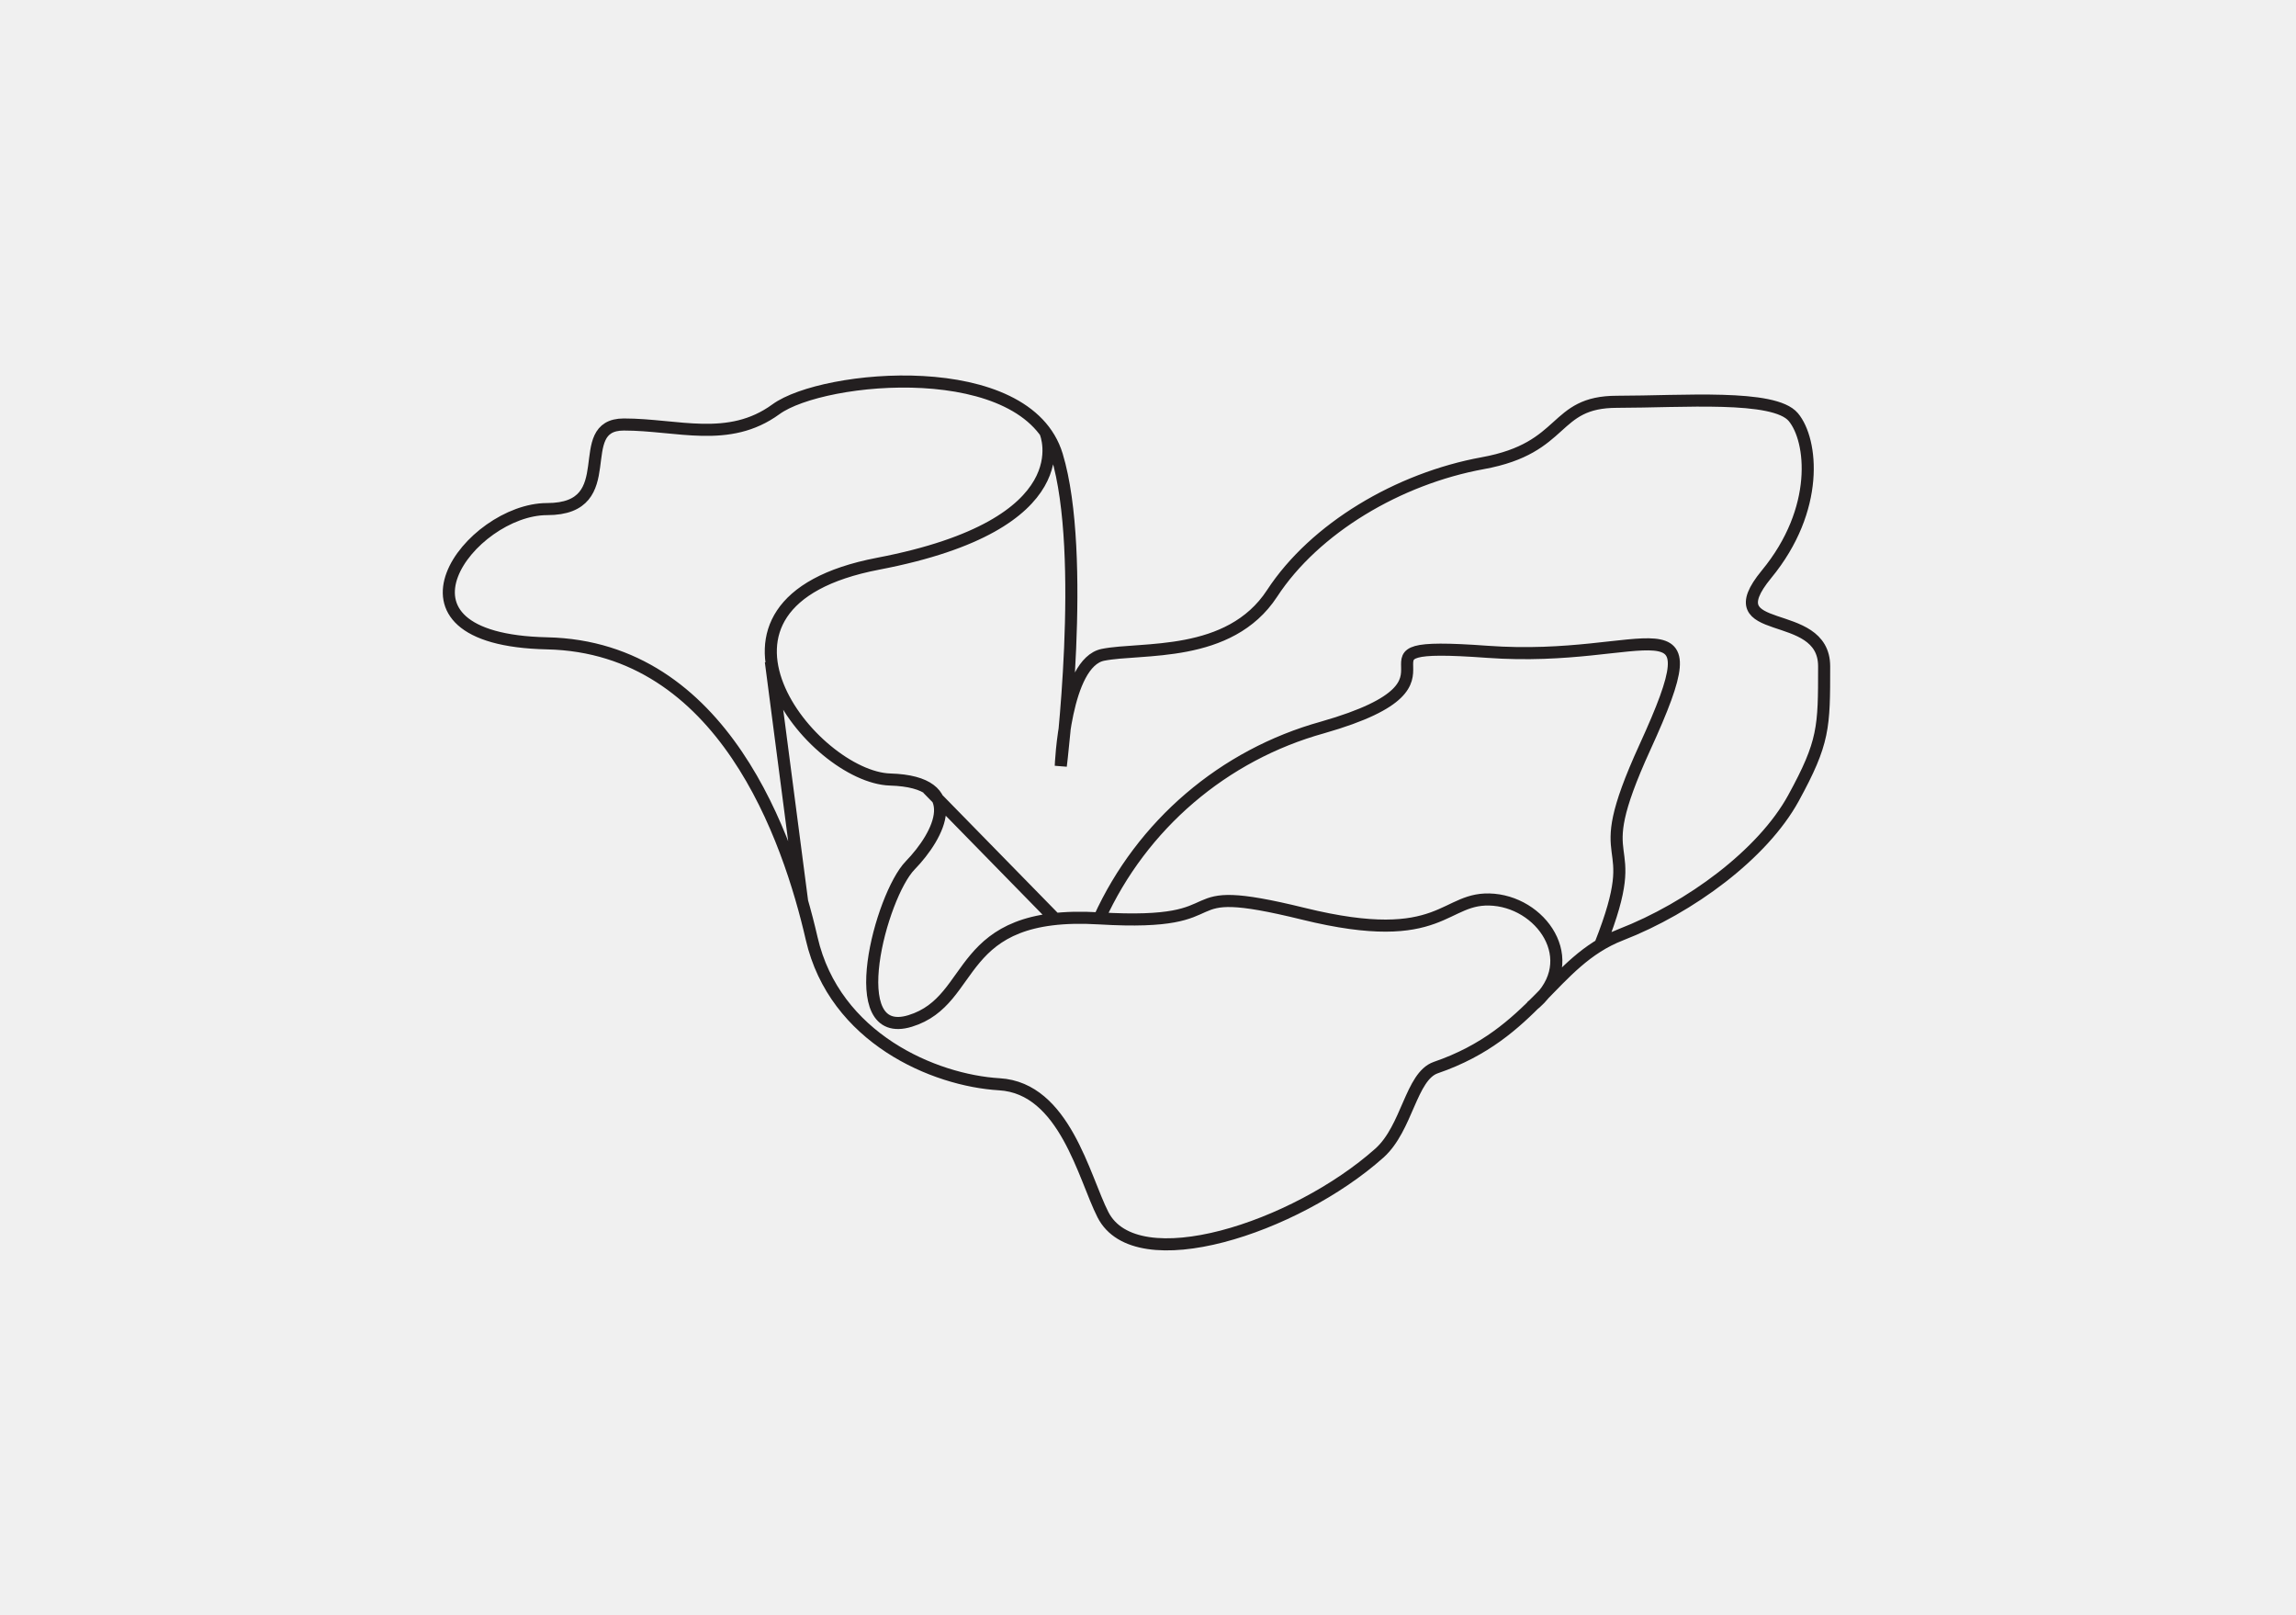
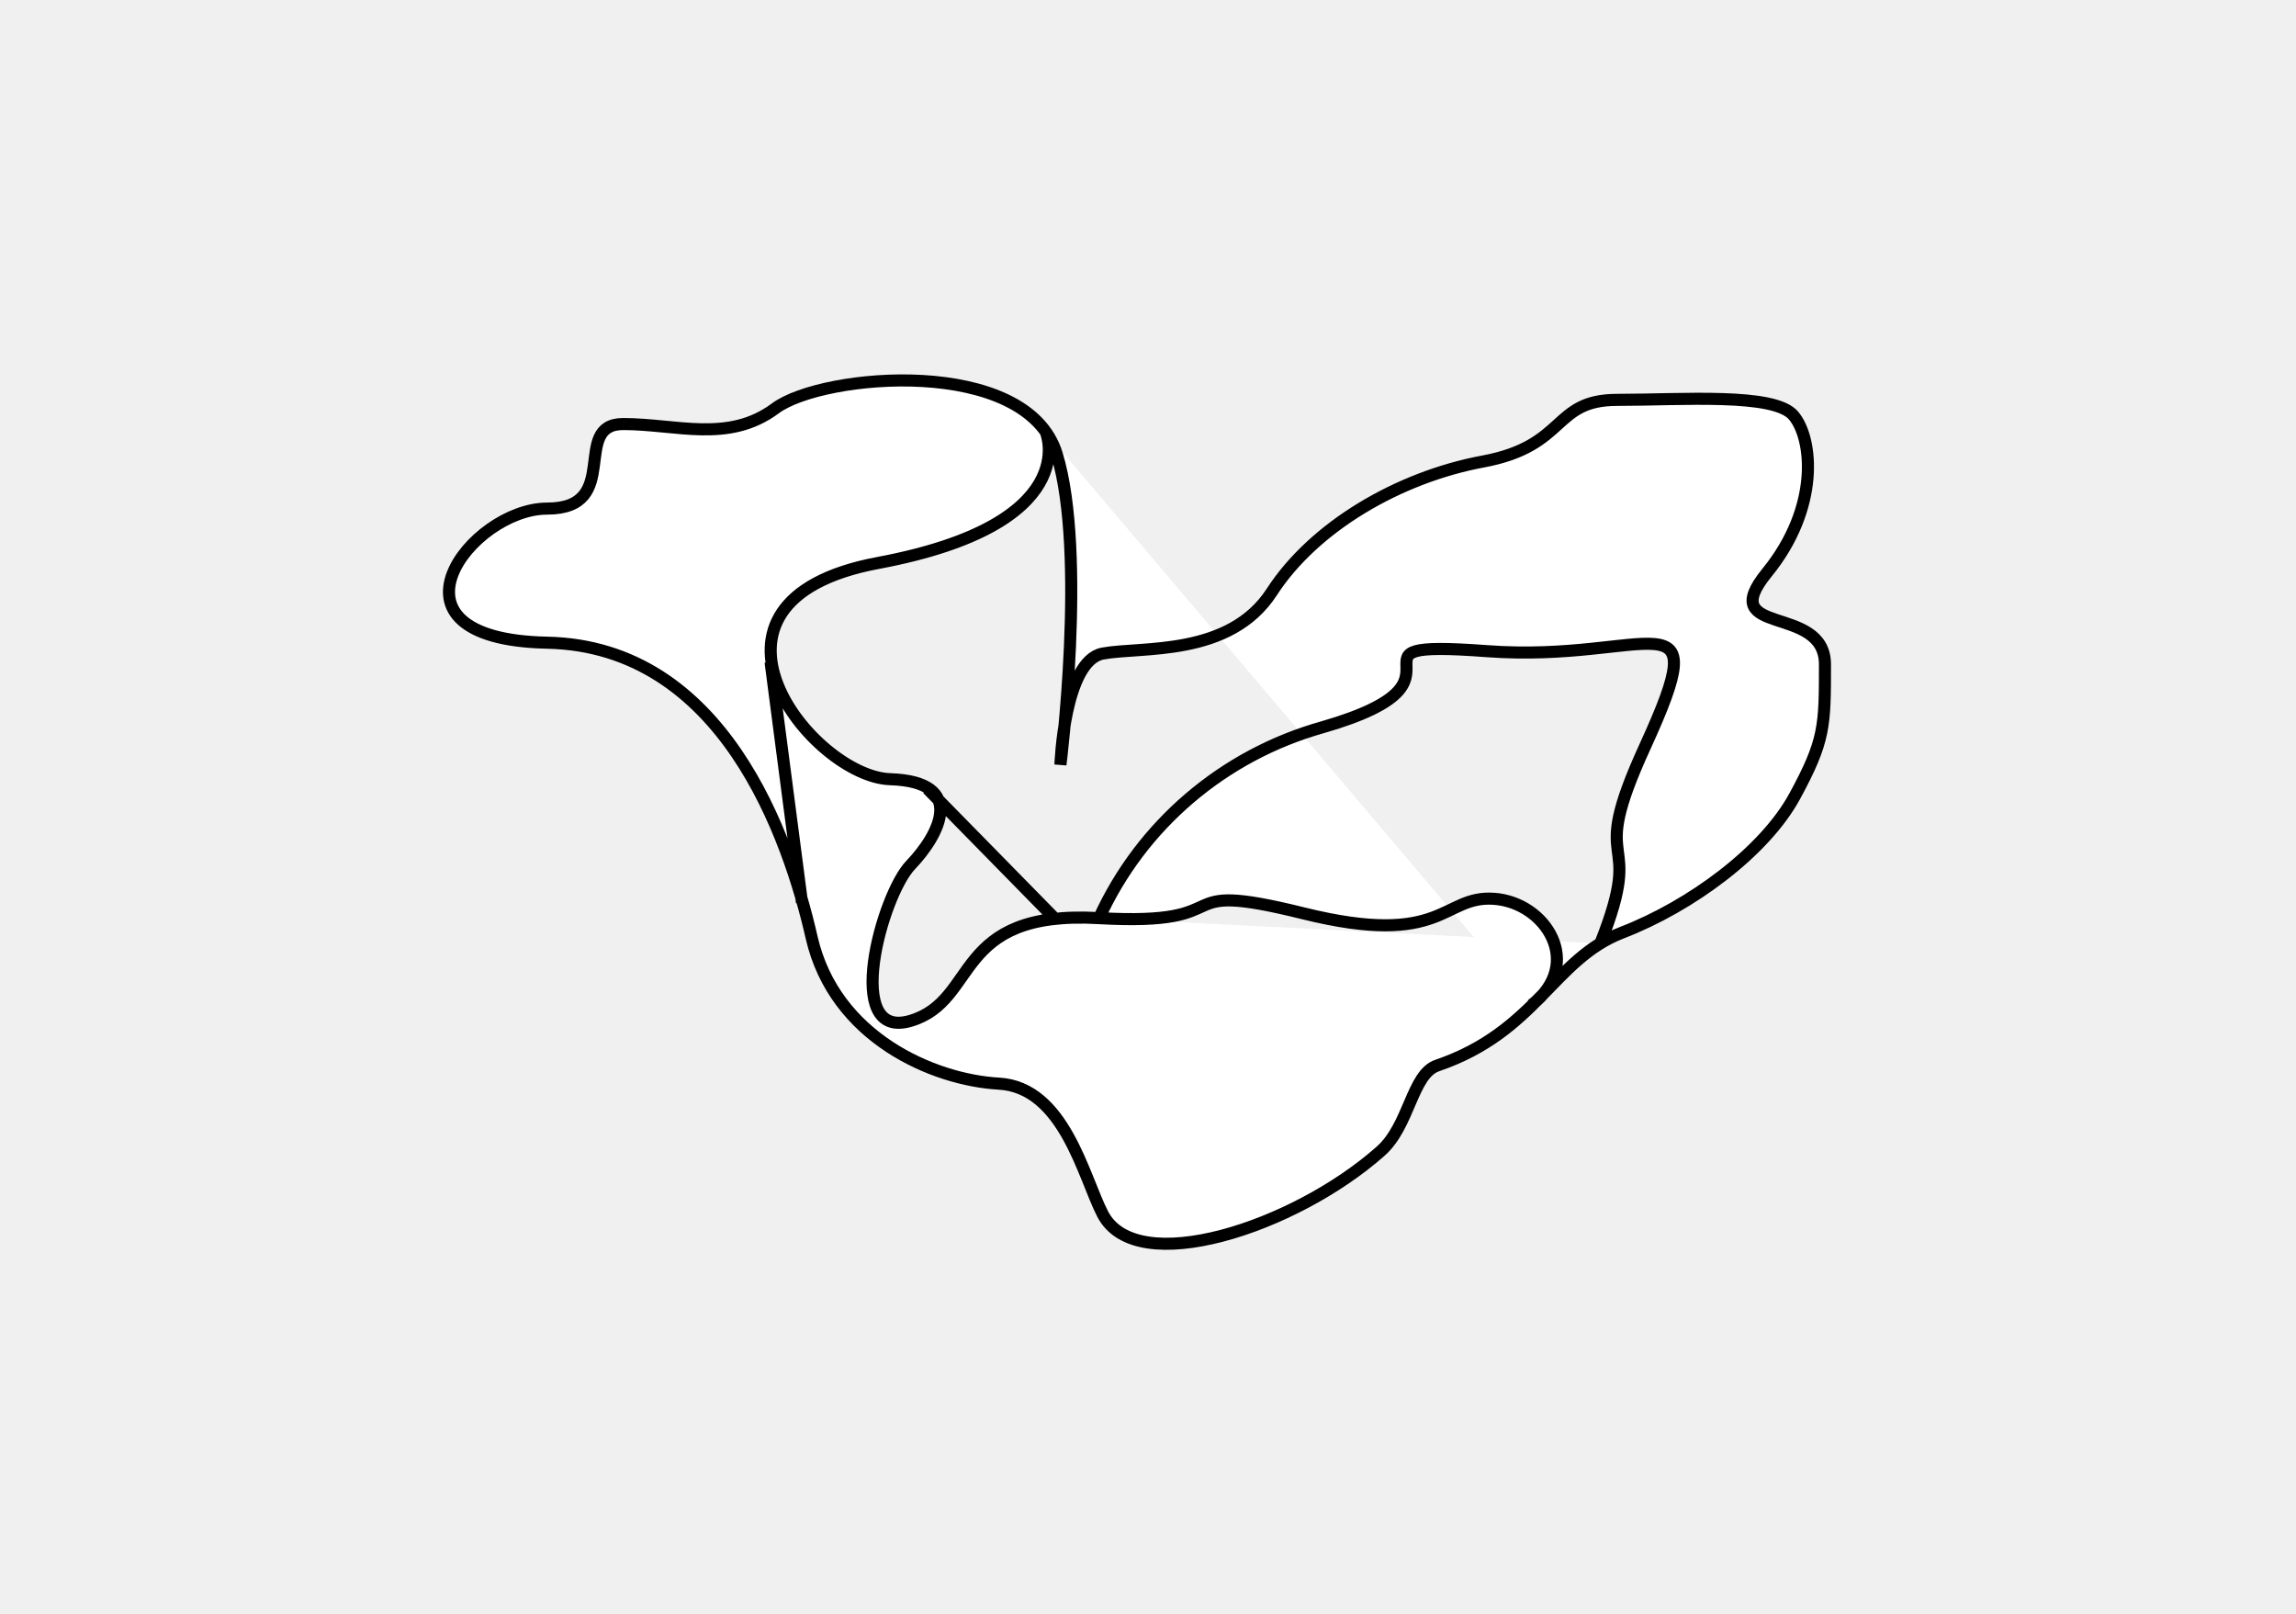
- <svg xmlns="http://www.w3.org/2000/svg" id="Layer_1" data-name="Layer 1" viewBox="0 0 190.06 133.64">
-   <defs>
-     <style>.cls-1{fill:none;stroke:#231f20;stroke-miterlimit:10;}</style>
-   </defs>
-   <path class="cls-1" d="M91.3,100.52c-1.57-3.07-3.17-10.47-8.57-10.79S69.09,85.92,67.19,77.67s-7.3-24.11-21.9-24.43-6.34-11.11,0-11.11,1.91-7,6.35-7,8.68,1.59,12.59-1.26S85,29.44,87.49,37.69s.32,25.7.32,25.7.32-8.56,3.49-9.2,10.47.32,14-5.08,10.47-9.51,17.45-10.78,5.71-5.08,11.11-5.08,13-.63,14.59,1.27,2.22,7.61-2.22,13S151,50.07,151,55.14s0,6.27-2.54,10.91-8.56,9.08-14.28,11.3-7.08,8.17-15.33,11c-2.06.72-2.35,5-4.66,7.07C107.23,101.63,94.05,105.91,91.3,100.52ZM86.55,35.81s3.24,7.57-13.86,10.84-5.38,17.67,1,17.86,4.07,4.62,1.65,7.11-5.65,14.6,0,12.87S78.84,75.27,91,76s5.18-3.26,16.9-.38,11.53-1.54,15.76-1.16,7.47,5.42,3.08,8.85m5.74-5.16c3.88-9.81-1.32-5.36,3.68-16.3,6-13.11.43-6.93-13.05-7.91s.35,2.27-13.63,6.26A28.74,28.74,0,0,0,91,76M76.79,65.26,87.38,76.08M63.81,54.75,66.4,74.61" />
+ <svg xmlns="http://www.w3.org/2000/svg" version="1.1" id="Layer_1" x="0px" y="0px" viewBox="0 0 190.1 133.6" style="enable-background:new 0 0 190.1 133.6;" xml:space="preserve">
+   <style type="text/css">
+ 	.st0{fill:#FFFFFF;stroke:#000000;stroke-miterlimit:10;}
+ </style>
+   <path class="st0" d="M91.3,100.5c-1.6-3.1-3.2-10.5-8.6-10.8s-13.6-3.8-15.5-12.1s-7.3-24.1-21.9-24.4s-6.3-11.1,0-11.1s1.9-7,6.3-7  s8.7,1.6,12.6-1.3s20.8-4.4,23.3,3.8s0.3,25.7,0.3,25.7s0.3-8.6,3.5-9.2s10.5,0.3,14-5.1s10.5-9.5,17.5-10.8c7-1.3,5.7-5.1,11.1-5.1  s13-0.6,14.6,1.3s2.2,7.6-2.2,13s4.8,2.5,4.8,7.6s0,6.3-2.5,10.9s-8.6,9.1-14.3,11.3s-7.1,8.2-15.3,11c-2.1,0.7-2.3,5-4.7,7.1  C107.2,101.6,94.1,105.9,91.3,100.5z M86.6,35.8c0,0,3.2,7.6-13.9,10.8s-5.4,17.7,1,17.9s4.1,4.6,1.7,7.1s-5.7,14.6,0,12.9  S78.8,75.3,91,76s5.2-3.3,16.9-0.4s11.5-1.5,15.8-1.2s7.5,5.4,3.1,8.8 M132.5,78.1c3.9-9.8-1.3-5.4,3.7-16.3  c6-13.1,0.4-6.9-13.1-7.9s0.3,2.3-13.6,6.3c-8.2,2.3-15,8.1-18.5,15.8 M76.8,65.3l10.6,10.8 M63.8,54.8l2.6,19.9" />
</svg>
